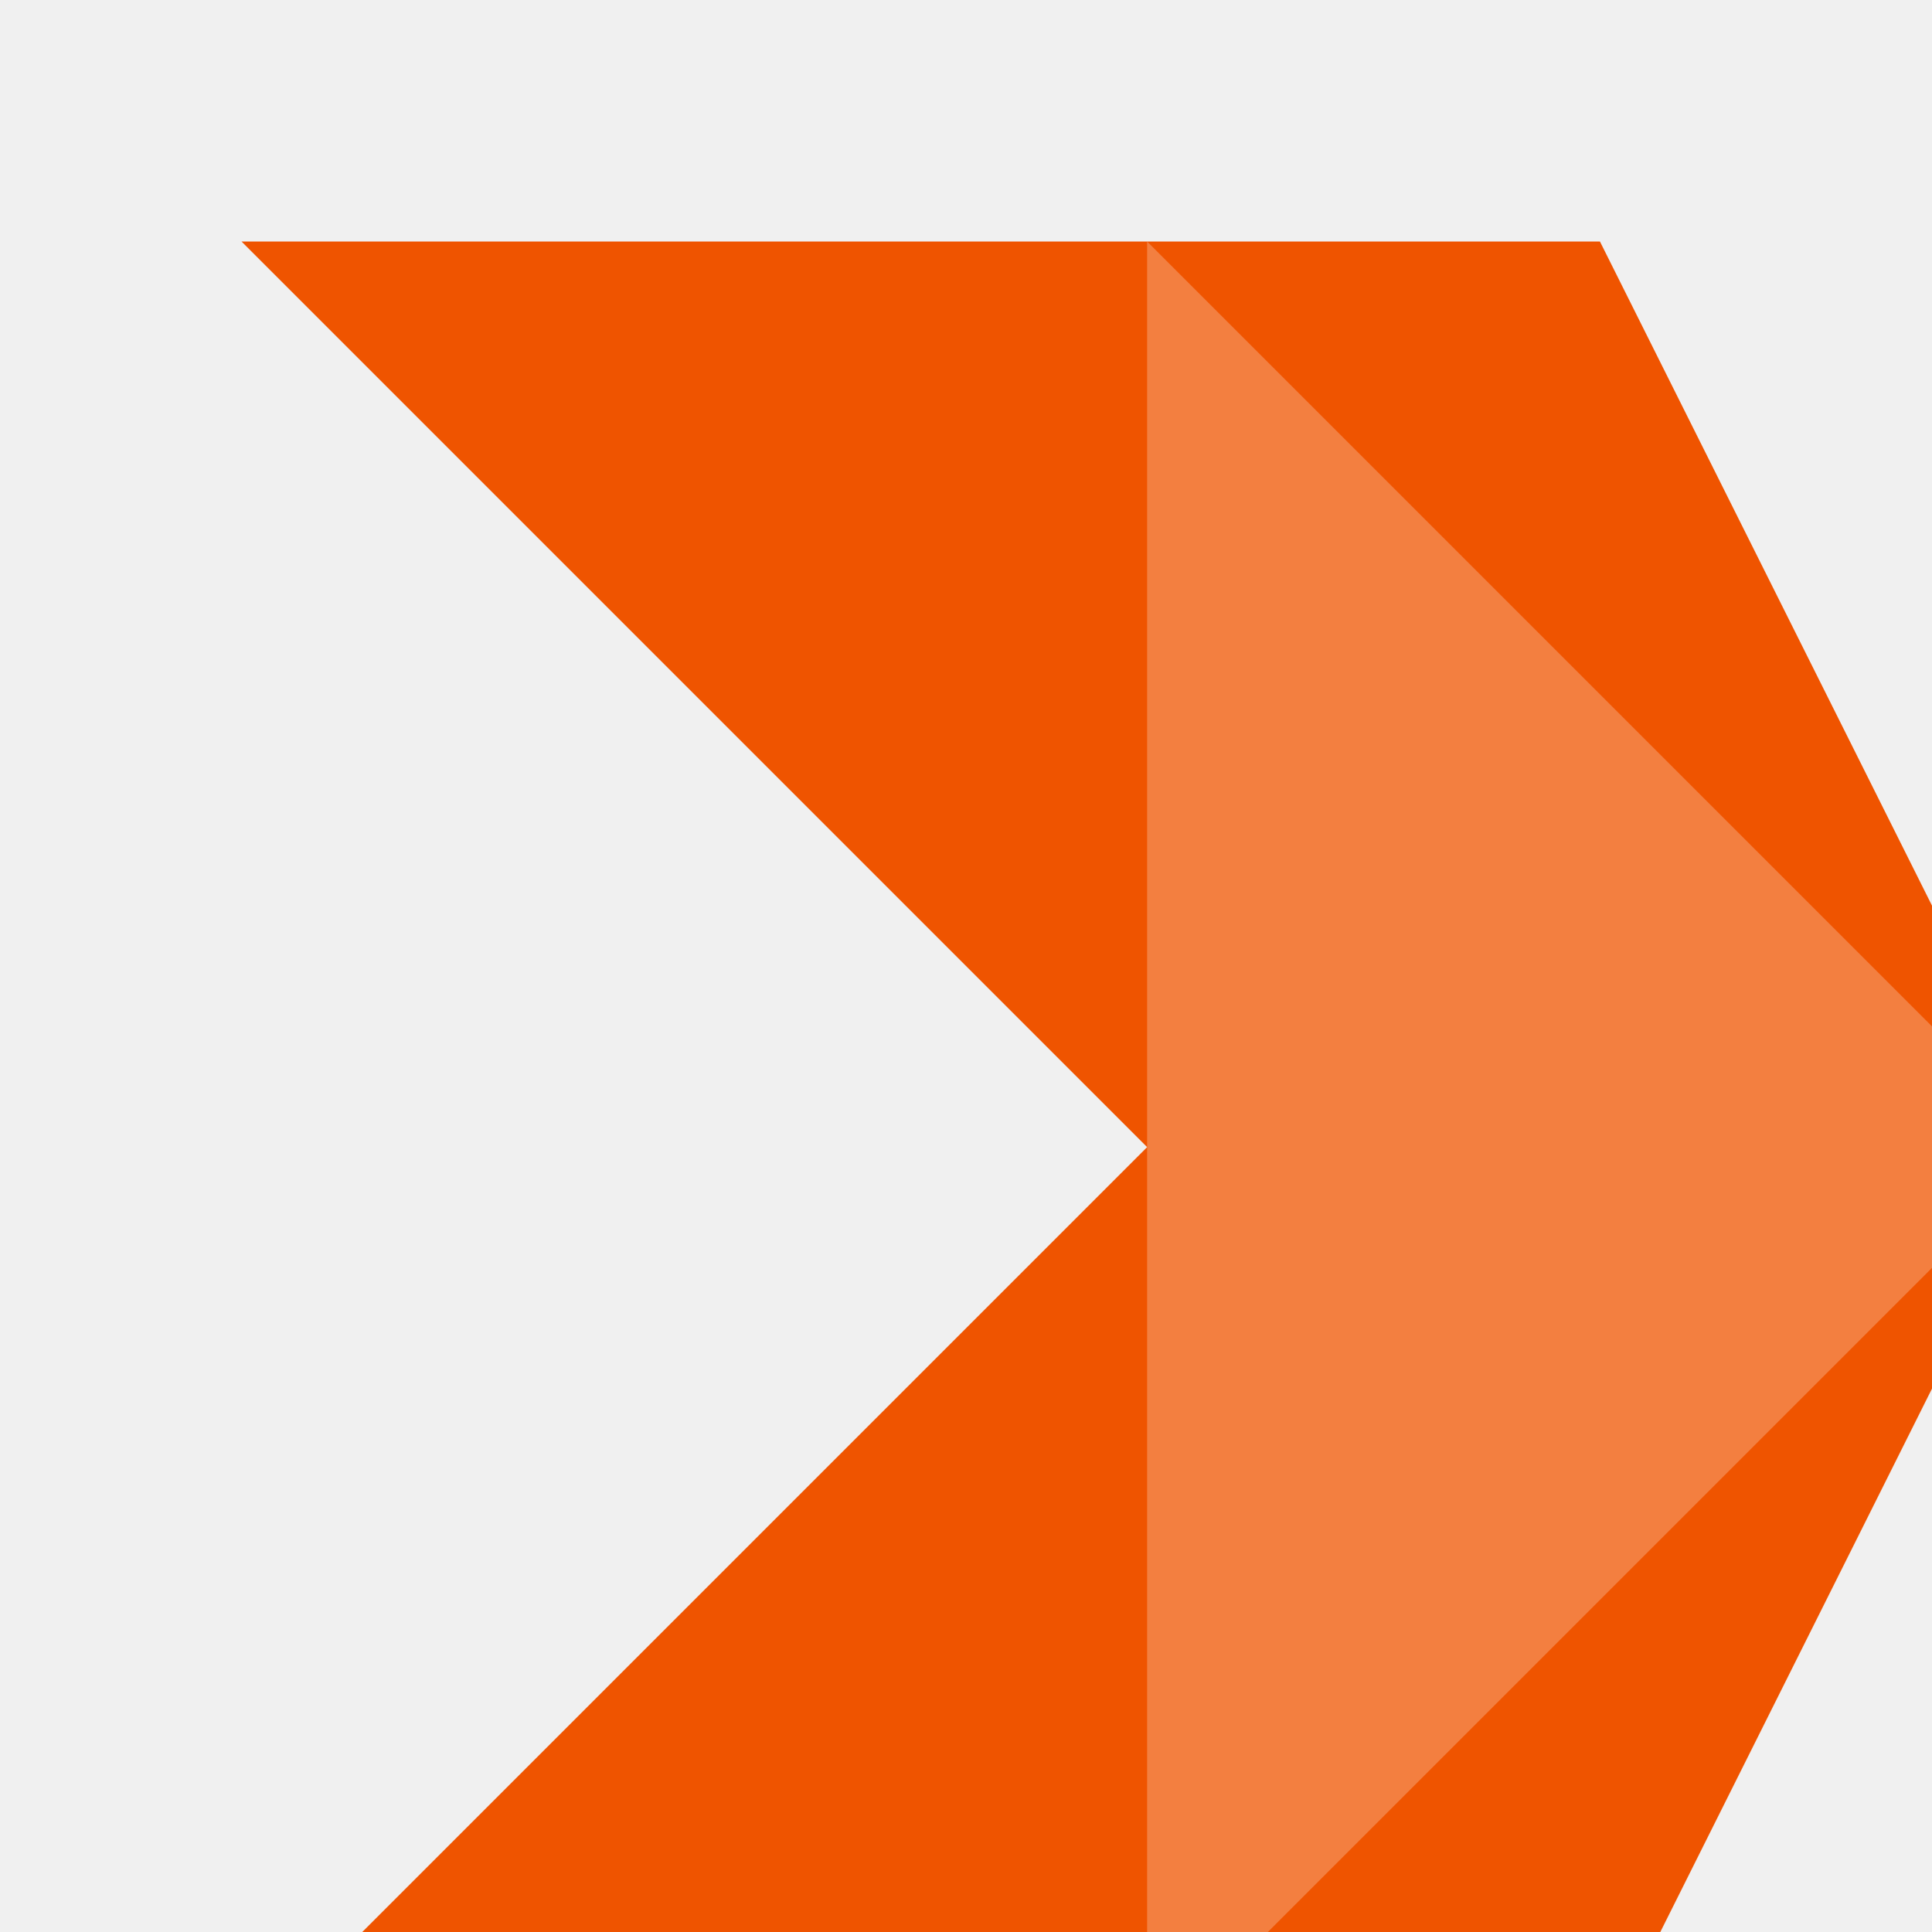
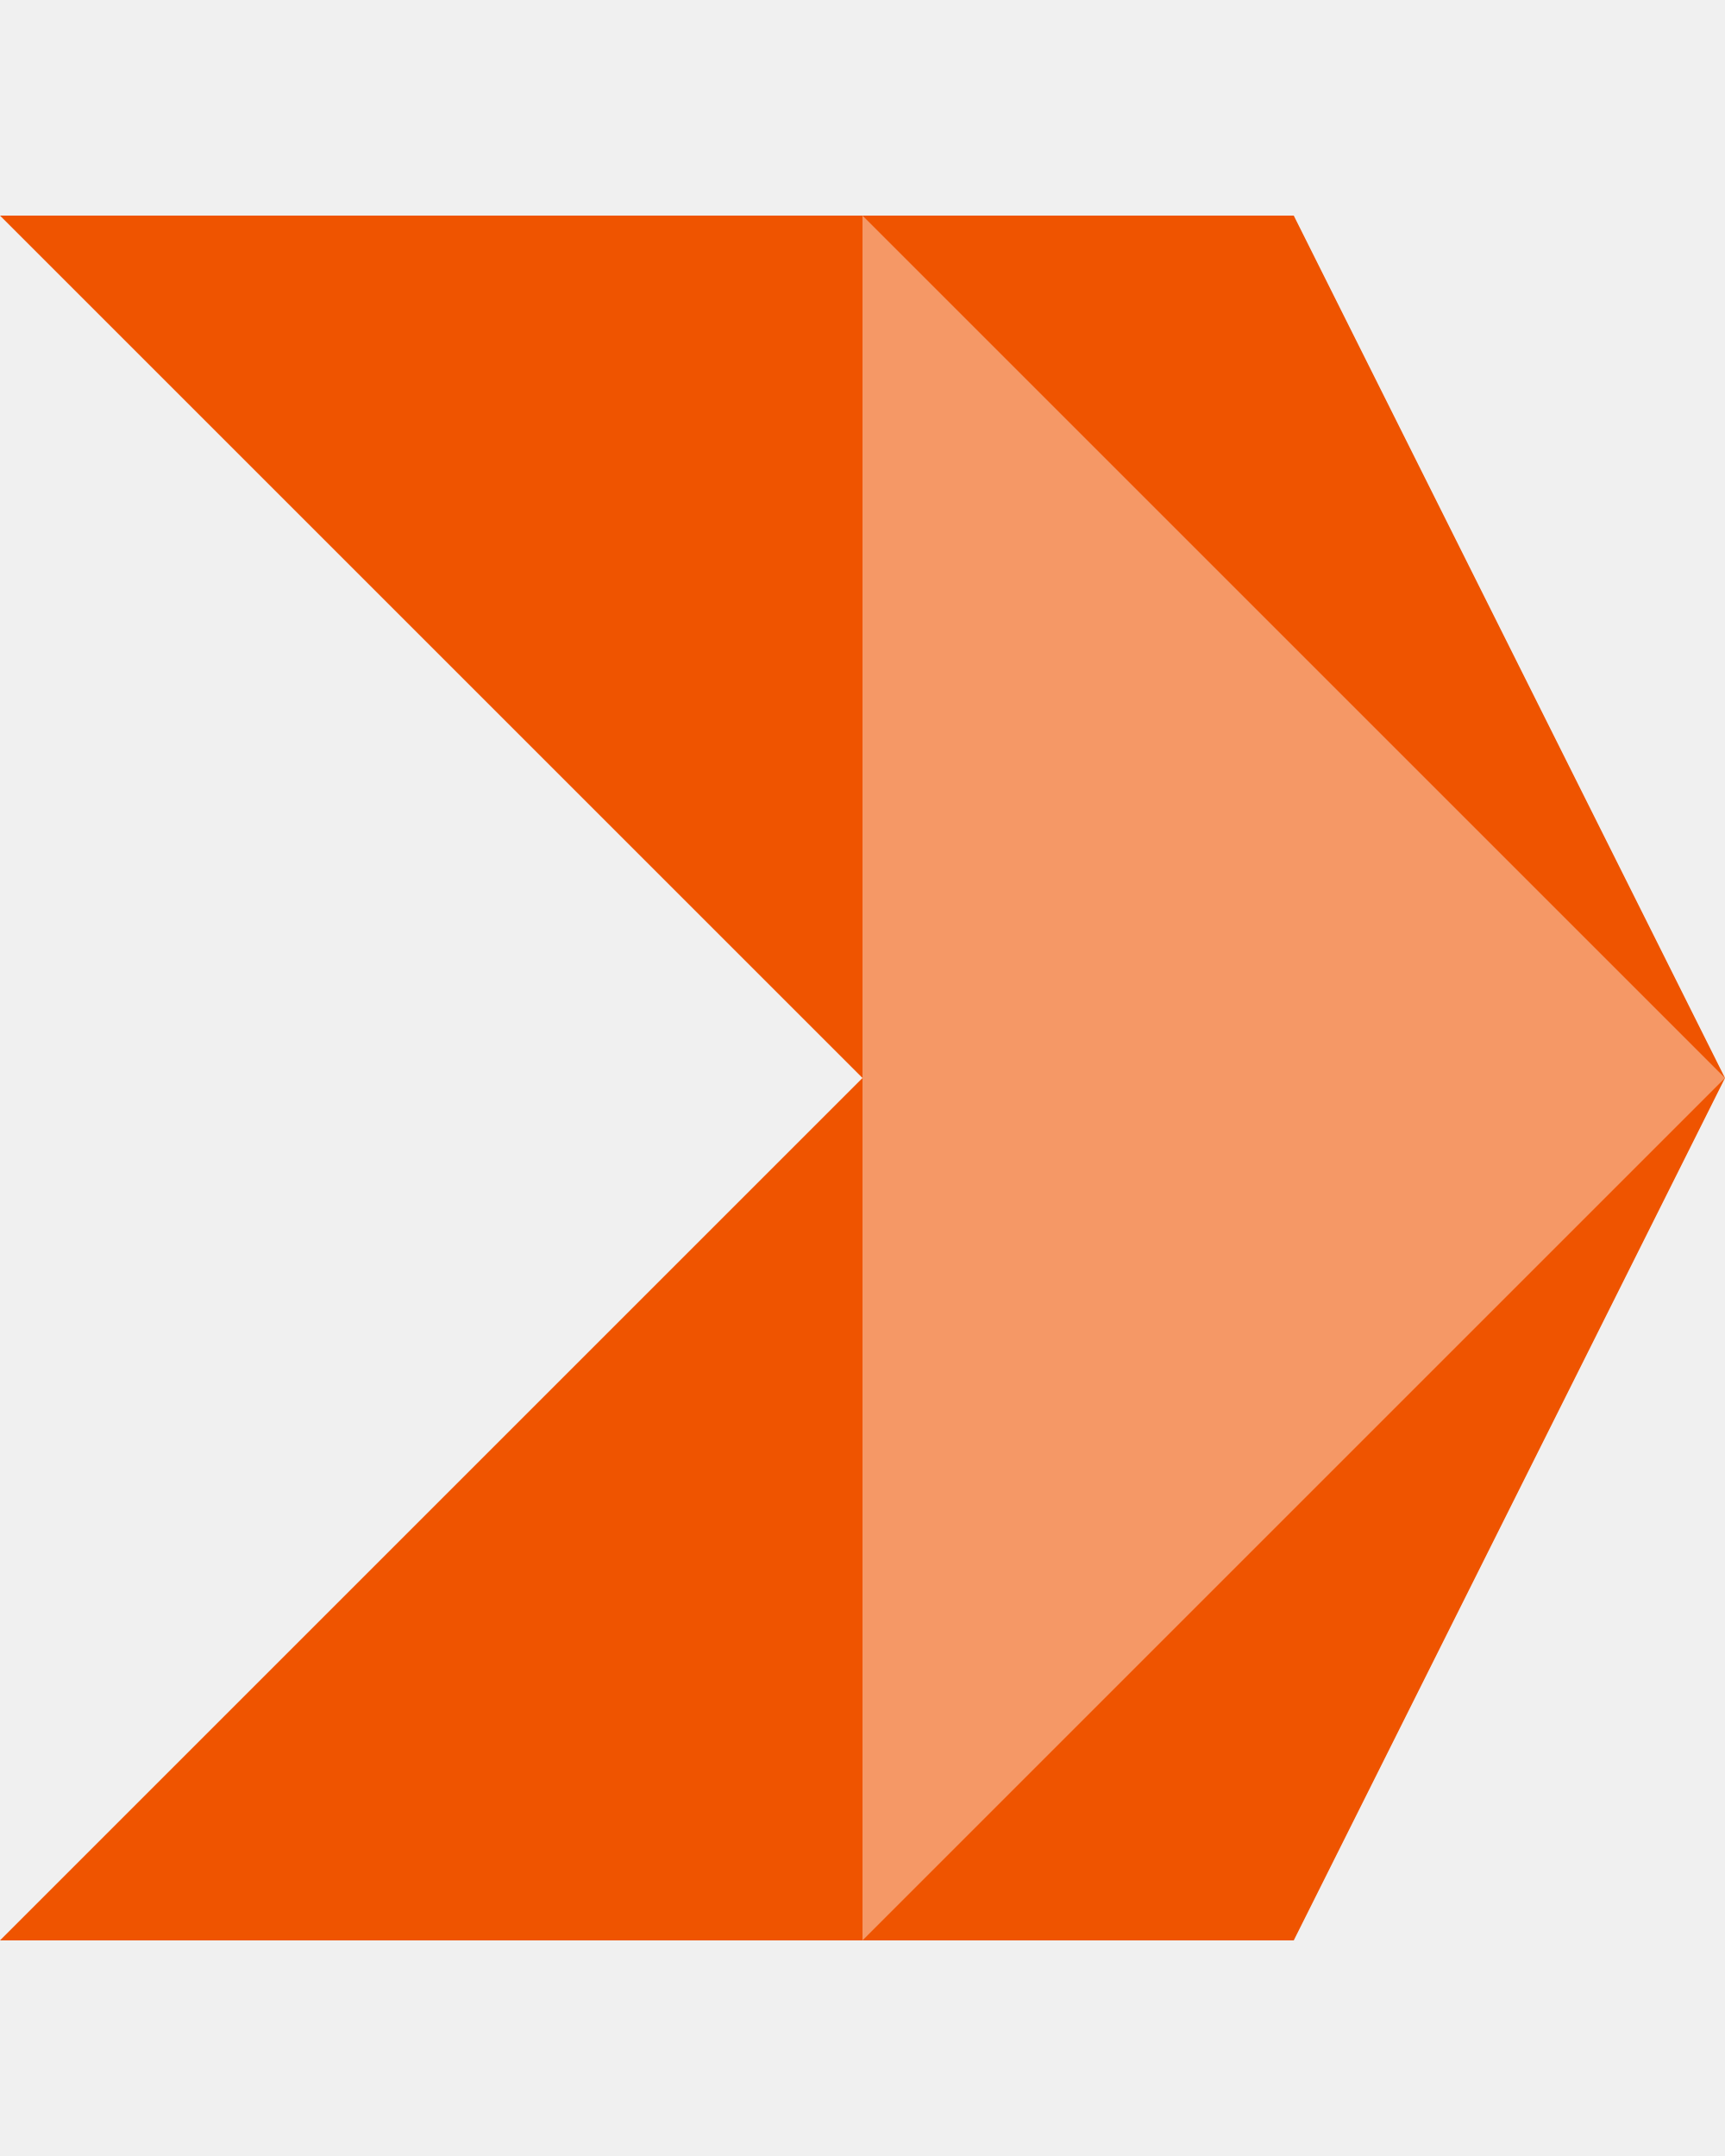
- <svg xmlns="http://www.w3.org/2000/svg" width="64" height="64" viewBox="0 0 64 64">
-   <g transform="translate(8, 8) scale(0.75)">
-     <path d="M0,0 L60,0 L80,40 L60,80 L0,80 L40,40 Z" fill="#ef5400" />
-     <path d="M40,0 L80,40 L40,80" fill="#ffffff" opacity="0.25" />
-   </g>
+ <svg xmlns="http://www.w3.org/2000/svg" width="64" height="80" viewBox="0 0 80 80">
+   <path d="M0,0 L60,0 L80,40 L60,80 L0,80 L40,40 Z" fill="#ef5400" />
+   <path d="M40,0 L80,40 L40,80" fill="#ffffff" opacity="0.4" />
</svg>
